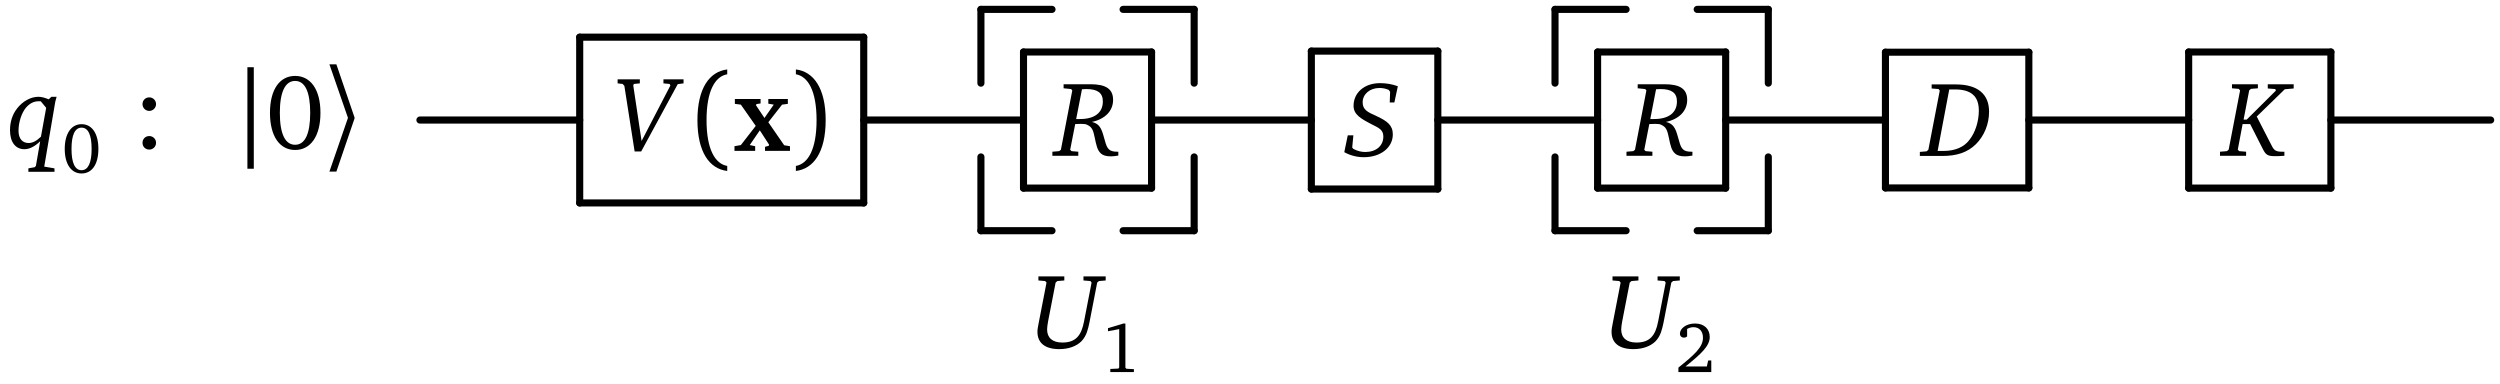
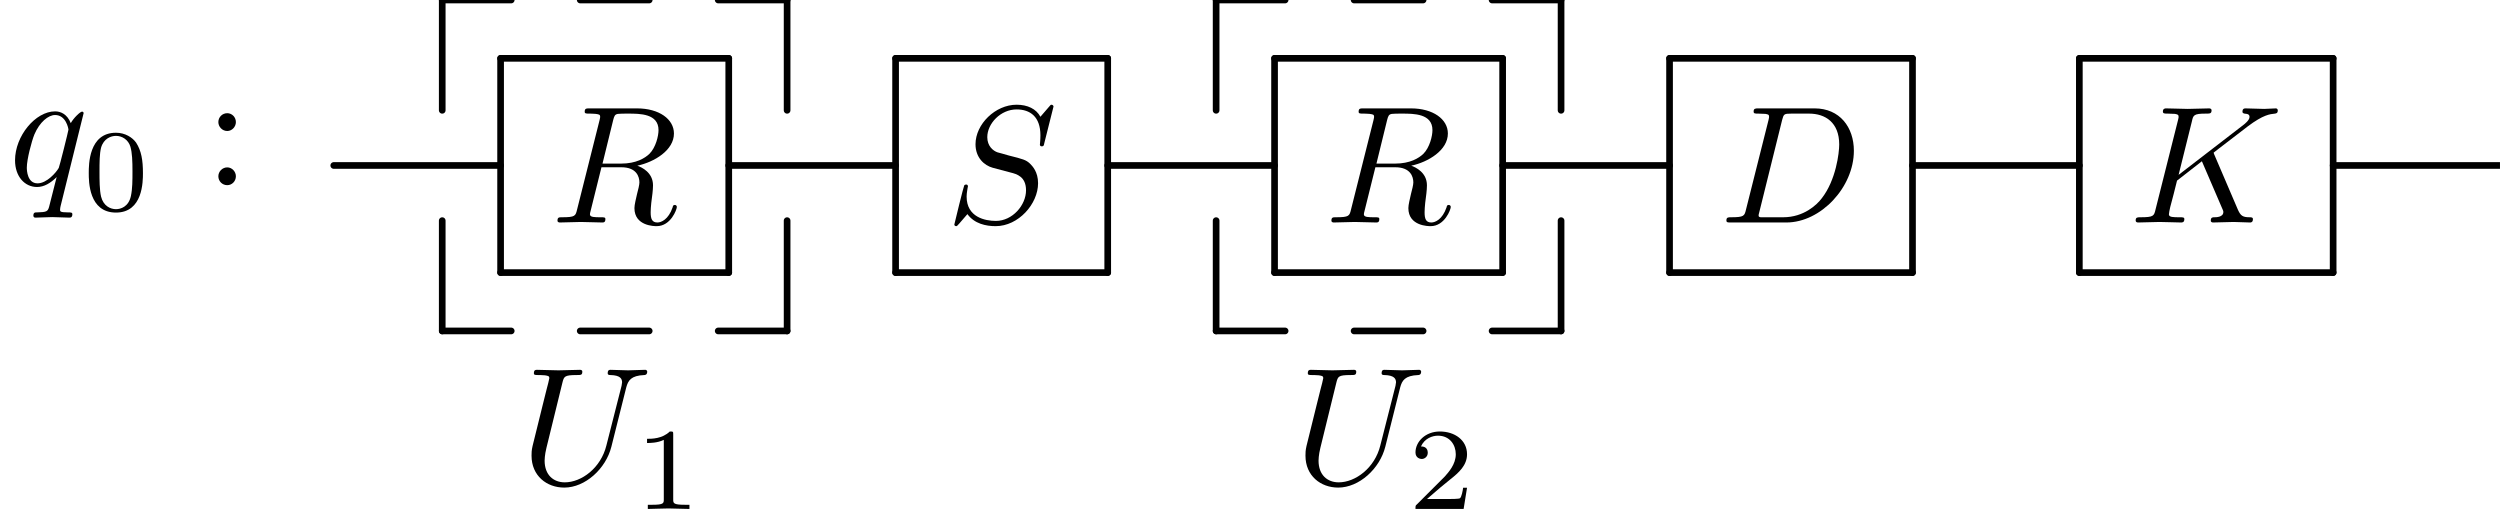
- <svg xmlns="http://www.w3.org/2000/svg" xmlns:xlink="http://www.w3.org/1999/xlink" width="202pt" height="31pt" viewBox="0 0 202 31" version="1.1">
+ <svg xmlns="http://www.w3.org/2000/svg" xmlns:xlink="http://www.w3.org/1999/xlink" width="149.255pt" height="31.216pt" viewBox="0 0 149.255 31.216" version="1.1">
  <defs>
    <g>
      <symbol overflow="visible" id="glyph0-0">
        <path style="stroke:none;" d="" />
      </symbol>
      <symbol overflow="visible" id="glyph0-1">
-         <path style="stroke:none;" d="M 3.562 -4.188 L 3.344 -3.984 C 3.047 -4.109 2.766 -4.188 2.516 -4.188 C 1.906 -4.188 1.25 -3.844 0.781 -3.234 C 0.406 -2.75 0.219 -2.156 0.219 -1.484 C 0.219 -0.516 0.672 0.047 1.375 0.047 C 1.781 0.047 2.203 -0.156 2.656 -0.594 L 2.312 1.391 L 2.219 1.5 L 1.703 1.594 L 1.703 1.875 L 3.812 1.875 L 3.812 1.594 L 2.984 1.453 L 3.875 -3.781 C 3.906 -3.891 3.938 -4.016 3.984 -4.188 Z M 2.703 -3.828 L 3.141 -3.297 L 2.719 -0.969 C 2.375 -0.625 2.047 -0.453 1.719 -0.453 C 1.219 -0.453 0.906 -0.812 0.906 -1.438 C 0.906 -2.172 1.172 -2.891 1.484 -3.281 C 1.797 -3.656 2.141 -3.828 2.531 -3.828 C 2.594 -3.828 2.641 -3.828 2.703 -3.828 Z M 2.703 -3.828 " />
+         <path style="stroke:none;" d="M 4.5 -4.297 C 4.5 -4.344 4.469 -4.391 4.406 -4.391 C 4.297 -4.391 3.891 -4 3.734 -3.703 C 3.516 -4.25 3.125 -4.406 2.797 -4.406 C 1.625 -4.406 0.406 -2.938 0.406 -1.484 C 0.406 -0.516 0.984 0.109 1.719 0.109 C 2.141 0.109 2.531 -0.125 2.891 -0.484 C 2.797 -0.141 2.469 1.203 2.438 1.297 C 2.359 1.578 2.281 1.609 1.719 1.625 C 1.594 1.625 1.5 1.625 1.5 1.828 C 1.5 1.828 1.5 1.938 1.625 1.938 C 1.938 1.938 2.297 1.906 2.625 1.906 C 2.953 1.906 3.312 1.938 3.656 1.938 C 3.703 1.938 3.828 1.938 3.828 1.734 C 3.828 1.625 3.734 1.625 3.562 1.625 C 3.094 1.625 3.094 1.562 3.094 1.469 C 3.094 1.391 3.109 1.328 3.125 1.25 Z M 1.75 -0.109 C 1.141 -0.109 1.109 -0.875 1.109 -1.047 C 1.109 -1.531 1.391 -2.609 1.562 -3.031 C 1.875 -3.766 2.391 -4.188 2.797 -4.188 C 3.453 -4.188 3.594 -3.375 3.594 -3.312 C 3.594 -3.25 3.047 -1.062 3.016 -1.031 C 2.859 -0.75 2.297 -0.109 1.75 -0.109 Z M 1.75 -0.109 " />
      </symbol>
      <symbol overflow="visible" id="glyph0-2">
-         <path style="stroke:none;" d="M 0.266 -5.781 L 0.266 -5.453 L 0.672 -5.406 L 0.812 -5.25 L 1.641 0.047 L 2.172 0.047 L 5.125 -5.391 L 5.594 -5.453 L 5.594 -5.781 L 3.969 -5.781 L 3.969 -5.453 L 4.469 -5.406 L 4.531 -5.281 L 2.203 -0.797 L 1.531 -5.281 L 1.578 -5.406 L 2.062 -5.453 L 2.062 -5.781 Z M 0.266 -5.781 " />
+         <path style="stroke:none;" d="M 3.734 -6.125 C 3.797 -6.359 3.828 -6.453 4.016 -6.484 C 4.109 -6.5 4.422 -6.5 4.625 -6.5 C 5.328 -6.5 6.438 -6.5 6.438 -5.516 C 6.438 -5.172 6.281 -4.484 5.891 -4.094 C 5.625 -3.844 5.109 -3.516 4.203 -3.516 L 3.094 -3.516 Z M 5.172 -3.391 C 6.188 -3.609 7.359 -4.312 7.359 -5.312 C 7.359 -6.172 6.469 -6.812 5.156 -6.812 L 2.328 -6.812 C 2.125 -6.812 2.031 -6.812 2.031 -6.609 C 2.031 -6.5 2.125 -6.5 2.312 -6.5 C 2.328 -6.5 2.516 -6.5 2.688 -6.484 C 2.875 -6.453 2.953 -6.453 2.953 -6.312 C 2.953 -6.281 2.953 -6.25 2.922 -6.125 L 1.578 -0.781 C 1.484 -0.391 1.469 -0.312 0.672 -0.312 C 0.5 -0.312 0.406 -0.312 0.406 -0.109 C 0.406 0 0.531 0 0.547 0 C 0.828 0 1.531 -0.031 1.797 -0.031 C 2.078 -0.031 2.797 0 3.078 0 C 3.156 0 3.266 0 3.266 -0.203 C 3.266 -0.312 3.188 -0.312 2.984 -0.312 C 2.625 -0.312 2.344 -0.312 2.344 -0.484 C 2.344 -0.547 2.359 -0.594 2.375 -0.656 L 3.031 -3.297 L 4.219 -3.297 C 5.125 -3.297 5.297 -2.734 5.297 -2.391 C 5.297 -2.25 5.219 -1.938 5.156 -1.703 C 5.094 -1.422 5 -1.062 5 -0.859 C 5 0.219 6.203 0.219 6.328 0.219 C 7.172 0.219 7.531 -0.781 7.531 -0.922 C 7.531 -1.047 7.422 -1.047 7.406 -1.047 C 7.312 -1.047 7.297 -0.984 7.281 -0.906 C 7.031 -0.172 6.594 0 6.375 0 C 6.047 0 5.969 -0.219 5.969 -0.609 C 5.969 -0.922 6.031 -1.422 6.078 -1.75 C 6.094 -1.891 6.109 -2.078 6.109 -2.219 C 6.109 -2.984 5.438 -3.297 5.172 -3.391 Z M 5.172 -3.391 " />
      </symbol>
      <symbol overflow="visible" id="glyph0-3">
-         <path style="stroke:none;" d="M 0.656 -5.781 L 0.656 -5.453 L 1.266 -5.391 L 1.359 -5.281 L 0.438 -0.484 L 0.297 -0.375 L -0.25 -0.328 L -0.25 0 L 1.844 0 L 1.844 -0.328 L 1.297 -0.375 L 1.188 -0.484 L 1.594 -2.562 C 1.781 -2.562 1.922 -2.578 2.062 -2.578 C 2.297 -2.578 2.469 -2.562 2.562 -2.5 C 3 -2.312 3.062 -1.969 3.172 -1.469 C 3.297 -0.875 3.375 -0.438 3.688 -0.172 C 3.844 -0.031 4.109 0.047 4.484 0.047 C 4.609 0.047 4.812 0.031 5.078 -0.016 L 5.078 -0.328 C 5.047 -0.328 5.031 -0.328 5 -0.328 C 4.344 -0.328 4.172 -0.547 4 -1.203 C 3.766 -2 3.688 -2.562 2.938 -2.734 C 4.031 -2.969 4.656 -3.641 4.656 -4.516 C 4.656 -5.406 4.062 -5.781 2.828 -5.781 Z M 1.672 -2.969 L 2.141 -5.375 C 2.266 -5.375 2.391 -5.391 2.5 -5.391 C 3.406 -5.391 3.828 -5.078 3.828 -4.391 C 3.828 -3.5 3.188 -2.969 1.984 -2.969 C 1.891 -2.969 1.781 -2.969 1.672 -2.969 Z M 1.672 -2.969 " />
+         <path style="stroke:none;" d="M 6.438 -6.922 C 6.438 -6.953 6.406 -7.031 6.312 -7.031 C 6.266 -7.031 6.266 -7.016 6.141 -6.875 L 5.656 -6.312 C 5.406 -6.781 4.891 -7.031 4.234 -7.031 C 2.969 -7.031 1.781 -5.875 1.781 -4.672 C 1.781 -3.875 2.297 -3.406 2.812 -3.266 L 3.875 -2.984 C 4.25 -2.891 4.797 -2.734 4.797 -1.922 C 4.797 -1.031 3.984 -0.094 3 -0.094 C 2.359 -0.094 1.25 -0.312 1.25 -1.547 C 1.25 -1.781 1.312 -2.031 1.312 -2.078 C 1.328 -2.125 1.328 -2.141 1.328 -2.156 C 1.328 -2.25 1.266 -2.266 1.219 -2.266 C 1.172 -2.266 1.141 -2.25 1.109 -2.219 C 1.078 -2.188 0.516 0.094 0.516 0.125 C 0.516 0.172 0.562 0.219 0.625 0.219 C 0.672 0.219 0.688 0.203 0.812 0.062 L 1.297 -0.5 C 1.719 0.078 2.406 0.219 2.984 0.219 C 4.344 0.219 5.516 -1.109 5.516 -2.344 C 5.516 -3.031 5.172 -3.375 5.031 -3.516 C 4.797 -3.734 4.641 -3.781 3.766 -4 C 3.531 -4.062 3.188 -4.172 3.094 -4.188 C 2.828 -4.281 2.484 -4.562 2.484 -5.094 C 2.484 -5.906 3.281 -6.75 4.234 -6.75 C 5.047 -6.75 5.656 -6.312 5.656 -5.203 C 5.656 -4.891 5.625 -4.703 5.625 -4.641 C 5.625 -4.641 5.625 -4.547 5.734 -4.547 C 5.844 -4.547 5.859 -4.578 5.891 -4.75 Z M 6.438 -6.922 " />
      </symbol>
      <symbol overflow="visible" id="glyph0-4">
-         <path style="stroke:none;" d="M 4.406 -5.625 C 3.938 -5.797 3.453 -5.875 2.969 -5.875 C 1.672 -5.875 0.828 -5.078 0.828 -4.047 C 0.828 -3.344 1.391 -3.016 2.297 -2.547 C 2.844 -2.266 3.234 -2.125 3.234 -1.562 C 3.234 -0.812 2.656 -0.312 1.766 -0.312 C 1.453 -0.312 1.141 -0.391 0.812 -0.562 L 0.719 -0.672 L 0.812 -1.656 L 0.359 -1.656 L 0.078 -0.297 C 0.562 -0.031 1.094 0.109 1.656 0.109 C 3.047 0.109 4 -0.688 4 -1.734 C 4 -2.469 3.547 -2.812 2.703 -3.203 C 1.984 -3.531 1.562 -3.703 1.562 -4.328 C 1.562 -4.969 2.125 -5.484 2.922 -5.484 C 3.172 -5.484 3.422 -5.438 3.672 -5.328 L 3.781 -5.172 L 3.75 -4.312 L 4.125 -4.312 Z M 4.406 -5.625 " />
+         <path style="stroke:none;" d="M 1.578 -0.781 C 1.484 -0.391 1.469 -0.312 0.672 -0.312 C 0.516 -0.312 0.406 -0.312 0.406 -0.125 C 0.406 0 0.484 0 0.672 0 L 3.984 0 C 6.047 0 8.016 -2.109 8.016 -4.281 C 8.016 -5.688 7.172 -6.812 5.672 -6.812 L 2.328 -6.812 C 2.141 -6.812 2.031 -6.812 2.031 -6.625 C 2.031 -6.5 2.109 -6.5 2.312 -6.5 C 2.438 -6.5 2.625 -6.484 2.734 -6.484 C 2.906 -6.453 2.953 -6.438 2.953 -6.312 C 2.953 -6.281 2.953 -6.25 2.922 -6.125 Z M 3.734 -6.125 C 3.828 -6.469 3.844 -6.5 4.281 -6.5 L 5.344 -6.5 C 6.312 -6.5 7.141 -5.969 7.141 -4.656 C 7.141 -4.172 6.953 -2.531 6.094 -1.438 C 5.812 -1.062 5.031 -0.312 3.797 -0.312 L 2.672 -0.312 C 2.531 -0.312 2.516 -0.312 2.453 -0.312 C 2.359 -0.328 2.328 -0.344 2.328 -0.422 C 2.328 -0.453 2.328 -0.469 2.375 -0.641 Z M 3.734 -6.125 " />
      </symbol>
      <symbol overflow="visible" id="glyph0-5">
-         <path style="stroke:none;" d="M 0.719 -5.781 L 0.719 -5.453 L 1.281 -5.406 L 1.375 -5.281 L 0.453 -0.5 L 0.312 -0.375 L -0.234 -0.328 L -0.234 0 L 1.578 0 C 2.75 0 3.609 -0.281 4.297 -0.953 C 4.969 -1.625 5.359 -2.578 5.359 -3.578 C 5.359 -5 4.438 -5.781 2.672 -5.781 Z M 2.141 -5.375 L 2.609 -5.375 C 3.906 -5.375 4.531 -4.828 4.531 -3.672 C 4.531 -2.766 4.234 -1.891 3.781 -1.312 C 3.344 -0.719 2.625 -0.406 1.672 -0.406 L 1.203 -0.406 Z M 2.141 -5.375 " />
+         <path style="stroke:none;" d="M 5.078 -4.031 C 5.062 -4.062 5.031 -4.141 5.031 -4.172 C 5.031 -4.172 5.203 -4.312 5.312 -4.391 L 7.062 -5.734 C 8 -6.438 8.391 -6.469 8.688 -6.5 C 8.766 -6.516 8.859 -6.516 8.859 -6.703 C 8.859 -6.734 8.828 -6.812 8.75 -6.812 C 8.531 -6.812 8.281 -6.781 8.047 -6.781 C 7.688 -6.781 7.297 -6.812 6.938 -6.812 C 6.875 -6.812 6.75 -6.812 6.75 -6.609 C 6.75 -6.547 6.797 -6.516 6.875 -6.5 C 7.094 -6.484 7.172 -6.438 7.172 -6.297 C 7.172 -6.109 6.875 -5.875 6.812 -5.828 L 2.938 -2.844 L 3.734 -6.047 C 3.812 -6.406 3.844 -6.5 4.562 -6.5 C 4.812 -6.5 4.906 -6.5 4.906 -6.703 C 4.906 -6.781 4.828 -6.812 4.766 -6.812 C 4.484 -6.812 3.766 -6.781 3.484 -6.781 C 3.203 -6.781 2.5 -6.812 2.203 -6.812 C 2.141 -6.812 2 -6.812 2 -6.625 C 2 -6.5 2.094 -6.5 2.297 -6.5 C 2.422 -6.5 2.609 -6.484 2.719 -6.484 C 2.875 -6.453 2.938 -6.438 2.938 -6.312 C 2.938 -6.281 2.938 -6.25 2.906 -6.125 L 1.562 -0.781 C 1.469 -0.391 1.453 -0.312 0.656 -0.312 C 0.484 -0.312 0.375 -0.312 0.375 -0.125 C 0.375 0 0.5 0 0.531 0 C 0.812 0 1.516 -0.031 1.797 -0.031 C 2 -0.031 2.219 -0.016 2.438 -0.016 C 2.656 -0.016 2.875 0 3.078 0 C 3.156 0 3.281 0 3.281 -0.203 C 3.281 -0.312 3.188 -0.312 3 -0.312 C 2.625 -0.312 2.359 -0.312 2.359 -0.484 C 2.359 -0.562 2.406 -0.781 2.438 -0.922 C 2.578 -1.453 2.719 -1.969 2.844 -2.5 L 4.328 -3.656 L 5.484 -0.969 C 5.609 -0.703 5.609 -0.672 5.609 -0.625 C 5.609 -0.312 5.172 -0.312 5.078 -0.312 C 4.969 -0.312 4.859 -0.312 4.859 -0.109 C 4.859 0 4.984 0 5 0 C 5.406 0 5.828 -0.031 6.219 -0.031 C 6.438 -0.031 6.984 0 7.203 0 C 7.25 0 7.375 0 7.375 -0.203 C 7.375 -0.312 7.266 -0.312 7.172 -0.312 C 6.766 -0.312 6.641 -0.406 6.484 -0.75 Z M 5.078 -4.031 " />
      </symbol>
      <symbol overflow="visible" id="glyph0-6">
-         <path style="stroke:none;" d="M 0.703 -5.781 L 0.703 -5.453 L 1.25 -5.406 L 1.359 -5.281 L 0.438 -0.5 L 0.297 -0.375 L -0.266 -0.328 L -0.266 0 L 1.844 0 L 1.844 -0.328 L 1.281 -0.375 L 1.172 -0.5 L 1.562 -2.562 L 2.172 -2.562 L 3.172 -0.594 C 3.422 -0.094 3.562 0.031 4.172 0.031 C 4.281 0.031 4.547 0.031 4.938 0 L 4.938 -0.328 C 4.875 -0.328 4.828 -0.328 4.766 -0.328 C 4.25 -0.328 4.109 -0.438 3.922 -0.797 L 2.703 -3.172 L 4.969 -5.375 L 5.688 -5.438 L 5.688 -5.781 L 3.594 -5.781 L 3.594 -5.438 L 4.203 -5.391 L 4.25 -5.266 L 1.891 -2.922 L 1.641 -2.922 L 2.094 -5.281 L 2.234 -5.406 L 2.797 -5.453 L 2.797 -5.781 Z M 0.703 -5.781 " />
-       </symbol>
-       <symbol overflow="visible" id="glyph0-7">
-         <path style="stroke:none;" d="M 0.625 -5.781 L 0.625 -5.453 L 1.172 -5.406 L 1.281 -5.281 L 0.656 -2.062 C 0.594 -1.75 0.547 -1.5 0.547 -1.312 C 0.547 -0.391 1.172 0.094 2.312 0.094 C 3.078 0.094 3.703 -0.141 4.109 -0.547 C 4.531 -1 4.625 -1.5 4.75 -2.062 L 5.375 -5.281 L 5.516 -5.406 L 6.062 -5.453 L 6.062 -5.781 L 4.266 -5.781 L 4.266 -5.453 L 4.828 -5.406 L 4.922 -5.281 L 4.312 -2.141 C 4.094 -0.984 3.625 -0.438 2.562 -0.438 C 1.766 -0.438 1.328 -0.812 1.328 -1.5 C 1.328 -1.656 1.359 -1.875 1.406 -2.141 L 2.016 -5.281 L 2.156 -5.406 L 2.719 -5.453 L 2.719 -5.781 Z M 0.625 -5.781 " />
+         <path style="stroke:none;" d="M 6.328 -5.766 C 6.438 -6.172 6.609 -6.469 7.406 -6.5 C 7.453 -6.5 7.578 -6.516 7.578 -6.703 C 7.578 -6.703 7.578 -6.812 7.453 -6.812 C 7.125 -6.812 6.766 -6.781 6.438 -6.781 C 6.094 -6.781 5.719 -6.812 5.391 -6.812 C 5.328 -6.812 5.219 -6.812 5.219 -6.609 C 5.219 -6.5 5.312 -6.5 5.391 -6.5 C 5.969 -6.484 6.078 -6.281 6.078 -6.062 C 6.078 -6.031 6.047 -5.875 6.047 -5.859 L 5.141 -2.297 C 4.812 -0.953 3.656 -0.094 2.656 -0.094 C 1.984 -0.094 1.453 -0.531 1.453 -1.391 C 1.453 -1.406 1.453 -1.719 1.562 -2.156 L 2.516 -6.047 C 2.609 -6.406 2.625 -6.5 3.359 -6.5 C 3.625 -6.5 3.703 -6.5 3.703 -6.703 C 3.703 -6.812 3.594 -6.812 3.562 -6.812 C 3.281 -6.812 2.562 -6.781 2.281 -6.781 C 2 -6.781 1.281 -6.812 1 -6.812 C 0.922 -6.812 0.812 -6.812 0.812 -6.609 C 0.812 -6.5 0.891 -6.5 1.094 -6.5 C 1.109 -6.5 1.297 -6.5 1.469 -6.484 C 1.641 -6.453 1.734 -6.453 1.734 -6.312 C 1.734 -6.266 1.625 -5.844 1.562 -5.609 L 1.344 -4.734 C 1.25 -4.344 0.781 -2.469 0.734 -2.266 C 0.672 -2 0.672 -1.844 0.672 -1.688 C 0.672 -0.484 1.578 0.219 2.625 0.219 C 3.875 0.219 5.109 -0.906 5.438 -2.219 Z M 6.328 -5.766 " />
      </symbol>
      <symbol overflow="visible" id="glyph1-0">
        <path style="stroke:none;" d="" />
      </symbol>
      <symbol overflow="visible" id="glyph1-1">
-         <path style="stroke:none;" d="M 1.594 -3.922 C 0.781 -3.922 0.234 -3.188 0.234 -1.922 C 0.234 -0.656 0.781 0.062 1.594 0.062 C 2.422 0.062 2.953 -0.656 2.953 -1.922 C 2.953 -3.188 2.422 -3.922 1.594 -3.922 Z M 1.594 -3.641 C 2.125 -3.641 2.406 -3.062 2.406 -1.922 C 2.406 -0.797 2.125 -0.203 1.594 -0.203 C 1.062 -0.203 0.781 -0.781 0.781 -1.922 C 0.781 -3.062 1.062 -3.641 1.594 -3.641 Z M 1.594 -3.641 " />
+         <path style="stroke:none;" d="M 3.594 -2.219 C 3.594 -2.984 3.5 -3.547 3.188 -4.031 C 2.969 -4.344 2.531 -4.625 1.984 -4.625 C 0.359 -4.625 0.359 -2.719 0.359 -2.219 C 0.359 -1.719 0.359 0.141 1.984 0.141 C 3.594 0.141 3.594 -1.719 3.594 -2.219 Z M 1.984 -0.062 C 1.656 -0.062 1.234 -0.25 1.094 -0.812 C 1 -1.219 1 -1.797 1 -2.312 C 1 -2.828 1 -3.359 1.094 -3.734 C 1.25 -4.281 1.688 -4.438 1.984 -4.438 C 2.359 -4.438 2.719 -4.203 2.844 -3.797 C 2.953 -3.422 2.969 -2.922 2.969 -2.312 C 2.969 -1.797 2.969 -1.281 2.875 -0.844 C 2.734 -0.203 2.266 -0.062 1.984 -0.062 Z M 1.984 -0.062 " />
      </symbol>
      <symbol overflow="visible" id="glyph1-2">
-         <path style="stroke:none;" d="M 1.781 -3.922 L 0.531 -3.547 L 0.531 -3.297 L 1.438 -3.469 L 1.438 -0.375 L 1.375 -0.281 L 0.719 -0.25 L 0.719 0 L 2.625 0 L 2.625 -0.234 L 2.016 -0.266 L 1.938 -0.359 L 1.938 -3.922 Z M 1.781 -3.922 " />
+         <path style="stroke:none;" d="M 2.328 -4.438 C 2.328 -4.625 2.328 -4.625 2.125 -4.625 C 1.672 -4.188 1.047 -4.188 0.766 -4.188 L 0.766 -3.938 C 0.922 -3.938 1.391 -3.938 1.766 -4.125 L 1.766 -0.578 C 1.766 -0.344 1.766 -0.25 1.078 -0.25 L 0.812 -0.25 L 0.812 0 C 0.938 0 1.797 -0.031 2.047 -0.031 C 2.266 -0.031 3.141 0 3.297 0 L 3.297 -0.25 L 3.031 -0.25 C 2.328 -0.25 2.328 -0.344 2.328 -0.578 Z M 2.328 -4.438 " />
      </symbol>
      <symbol overflow="visible" id="glyph1-3">
-         <path style="stroke:none;" d="M 0.812 -0.453 C 2.078 -1.469 2.766 -2.109 2.766 -2.828 C 2.766 -3.484 2.312 -3.922 1.578 -3.922 C 0.859 -3.922 0.359 -3.516 0.359 -3.109 C 0.359 -2.906 0.484 -2.781 0.688 -2.781 C 0.781 -2.781 0.859 -2.812 0.938 -2.875 L 0.938 -3.484 C 1.109 -3.578 1.281 -3.625 1.453 -3.625 C 1.922 -3.625 2.219 -3.297 2.219 -2.766 C 2.219 -2 1.5 -1.375 0.234 -0.359 L 0.234 0 L 2.891 0 L 2.891 -0.938 L 2.641 -0.938 L 2.531 -0.453 Z M 0.812 -0.453 " />
+         <path style="stroke:none;" d="M 3.516 -1.266 L 3.281 -1.266 C 3.266 -1.109 3.188 -0.703 3.094 -0.641 C 3.047 -0.594 2.516 -0.594 2.406 -0.594 L 1.125 -0.594 C 1.859 -1.234 2.109 -1.438 2.516 -1.766 C 3.031 -2.172 3.516 -2.609 3.516 -3.266 C 3.516 -4.109 2.781 -4.625 1.891 -4.625 C 1.031 -4.625 0.438 -4.016 0.438 -3.375 C 0.438 -3.031 0.734 -2.984 0.812 -2.984 C 0.969 -2.984 1.172 -3.109 1.172 -3.359 C 1.172 -3.484 1.125 -3.734 0.766 -3.734 C 0.984 -4.219 1.453 -4.375 1.781 -4.375 C 2.484 -4.375 2.844 -3.828 2.844 -3.266 C 2.844 -2.656 2.406 -2.188 2.188 -1.938 L 0.516 -0.266 C 0.438 -0.203 0.438 -0.188 0.438 0 L 3.312 0 Z M 3.516 -1.266 " />
      </symbol>
      <symbol overflow="visible" id="glyph2-0">
        <path style="stroke:none;" d="" />
      </symbol>
      <symbol overflow="visible" id="glyph2-1">
-         <path style="stroke:none;" d="M 1.375 -4.141 C 1.062 -4.141 0.828 -3.906 0.828 -3.594 C 0.828 -3.297 1.062 -3.047 1.375 -3.047 C 1.672 -3.047 1.922 -3.297 1.922 -3.594 C 1.922 -3.906 1.672 -4.141 1.375 -4.141 Z M 1.375 -1.016 C 1.062 -1.016 0.828 -0.781 0.828 -0.469 C 0.828 -0.156 1.062 0.078 1.375 0.078 C 1.672 0.078 1.922 -0.156 1.922 -0.469 C 1.922 -0.781 1.672 -1.016 1.375 -1.016 Z M 1.375 -1.016 " />
-       </symbol>
-       <symbol overflow="visible" id="glyph2-2">
-         <path style="stroke:none;" d="M 2.391 -5.875 C 1.156 -5.875 0.359 -4.797 0.359 -2.891 C 0.359 -0.984 1.156 0.109 2.391 0.109 C 3.625 0.109 4.438 -0.984 4.438 -2.891 C 4.438 -4.797 3.625 -5.875 2.391 -5.875 Z M 2.391 -5.469 C 3.188 -5.469 3.609 -4.594 3.609 -2.891 C 3.609 -1.188 3.188 -0.312 2.391 -0.312 C 1.594 -0.312 1.156 -1.172 1.156 -2.891 C 1.156 -4.594 1.594 -5.469 2.391 -5.469 Z M 2.391 -5.469 " />
-       </symbol>
-       <symbol overflow="visible" id="glyph3-0">
-         <path style="stroke:none;" d="" />
-       </symbol>
-       <symbol overflow="visible" id="glyph3-1">
-         <path style="stroke:none;" d="M 0.953 -6.578 L 0.953 1.625 L 1.469 1.625 L 1.469 -6.578 Z M 0.953 -6.578 " />
-       </symbol>
-       <symbol overflow="visible" id="glyph3-2">
-         <path style="stroke:none;" d="M 0.375 -6.812 L 1.875 -2.484 L 0.375 1.859 L 0.938 1.859 L 2.406 -2.438 L 2.406 -2.516 L 0.938 -6.812 Z M 0.375 -6.812 " />
-       </symbol>
-       <symbol overflow="visible" id="glyph4-0">
-         <path style="stroke:none;" d="" />
-       </symbol>
-       <symbol overflow="visible" id="glyph4-1">
-         <path style="stroke:none;" d="M 1.219 -2.484 C 1.219 -4.844 1.906 -6.016 2.891 -6.188 L 2.891 -6.578 C 1.469 -6.406 0.484 -5.078 0.484 -2.484 C 0.484 0.125 1.469 1.453 2.891 1.625 L 2.891 1.219 C 1.906 1.047 1.219 -0.125 1.219 -2.484 Z M 1.219 -2.484 " />
-       </symbol>
-       <symbol overflow="visible" id="glyph4-2">
-         <path style="stroke:none;" d="M 2.156 -2.484 C 2.156 -0.125 1.469 1.047 0.484 1.219 L 0.484 1.625 C 1.906 1.453 2.891 0.125 2.891 -2.484 C 2.891 -5.078 1.906 -6.406 0.484 -6.578 L 0.484 -6.188 C 1.469 -6.016 2.156 -4.844 2.156 -2.484 Z M 2.156 -2.484 " />
-       </symbol>
-       <symbol overflow="visible" id="glyph5-0">
-         <path style="stroke:none;" d="" />
-       </symbol>
-       <symbol overflow="visible" id="glyph5-1">
-         <path style="stroke:none;" d="M 0.125 -4.188 L 0.125 -3.797 L 0.609 -3.734 L 1.812 -2.016 L 0.609 -0.469 L 0.094 -0.375 L 0.094 0 L 1.766 0 L 1.766 -0.375 L 1.328 -0.469 L 2.141 -1.656 L 2.891 -0.5 L 2.859 -0.406 L 2.562 -0.328 L 2.562 0 L 4.578 0 L 4.578 -0.375 L 4.109 -0.453 L 2.828 -2.312 L 3.938 -3.734 L 4.406 -3.797 L 4.406 -4.188 L 2.828 -4.188 L 2.828 -3.812 L 3.266 -3.734 L 2.516 -2.656 L 1.828 -3.688 L 1.875 -3.781 L 2.203 -3.828 L 2.203 -4.188 Z M 0.125 -4.188 " />
+         <path style="stroke:none;" d="M 1.906 -3.766 C 1.906 -4.062 1.672 -4.297 1.391 -4.297 C 1.094 -4.297 0.859 -4.062 0.859 -3.766 C 0.859 -3.484 1.094 -3.234 1.391 -3.234 C 1.672 -3.234 1.906 -3.484 1.906 -3.766 Z M 1.906 -0.531 C 1.906 -0.812 1.672 -1.062 1.391 -1.062 C 1.094 -1.062 0.859 -0.812 0.859 -0.531 C 0.859 -0.234 1.094 0 1.391 0 C 1.672 0 1.906 -0.234 1.906 -0.531 Z M 1.906 -0.531 " />
      </symbol>
    </g>
+     <clipPath id="clip1">
+       <path d="M 139 9 L 149.254 9 L 149.254 11 L 139 11 Z M 139 9 " />
+     </clipPath>
  </defs>
  <g id="surface1">
    <g style="fill:rgb(0%,0%,0%);fill-opacity:1;">
-       <use xlink:href="#glyph0-1" x="0.59" y="12.009" />
+       <use xlink:href="#glyph0-1" x="0.492" y="11.055" />
    </g>
    <g style="fill:rgb(0%,0%,0%);fill-opacity:1;">
-       <use xlink:href="#glyph1-1" x="4.997" y="13.955" />
+       <use xlink:href="#glyph1-1" x="4.94" y="12.55" />
    </g>
    <g style="fill:rgb(0%,0%,0%);fill-opacity:1;">
-       <use xlink:href="#glyph2-1" x="10.687" y="12.009" />
+       <use xlink:href="#glyph2-1" x="12.177" y="11.055" />
    </g>
    <g style="fill:rgb(0%,0%,0%);fill-opacity:1;">
-       <use xlink:href="#glyph3-1" x="19.037" y="12.009" />
+       <use xlink:href="#glyph0-2" x="32.877" y="13.283" />
+     </g>
+     <path style="fill:none;stroke-width:0.398;stroke-linecap:round;stroke-linejoin:round;stroke:rgb(0%,0%,0%);stroke-opacity:1;stroke-miterlimit:10;" d="M 43.508 6.395 L 29.887 6.395 " transform="matrix(1,0,0,-1,0,9.879)" />
+     <path style="fill:none;stroke-width:0.398;stroke-linecap:round;stroke-linejoin:round;stroke:rgb(0%,0%,0%);stroke-opacity:1;stroke-miterlimit:10;" d="M 29.887 6.395 L 29.887 -6.394 " transform="matrix(1,0,0,-1,0,9.879)" />
+     <path style="fill:none;stroke-width:0.398;stroke-linecap:round;stroke-linejoin:round;stroke:rgb(0%,0%,0%);stroke-opacity:1;stroke-miterlimit:10;" d="M 29.887 -6.394 L 43.508 -6.394 " transform="matrix(1,0,0,-1,0,9.879)" />
+     <path style="fill:none;stroke-width:0.398;stroke-linecap:round;stroke-linejoin:round;stroke:rgb(0%,0%,0%);stroke-opacity:1;stroke-miterlimit:10;" d="M 43.508 -6.394 L 43.508 6.395 " transform="matrix(1,0,0,-1,0,9.879)" />
+     <path style="fill:none;stroke-width:0.398;stroke-linecap:round;stroke-linejoin:round;stroke:rgb(0%,0%,0%);stroke-opacity:1;stroke-miterlimit:10;" d="M 29.887 0 L 19.926 0 " transform="matrix(1,0,0,-1,0,9.879)" />
+     <g style="fill:rgb(0%,0%,0%);fill-opacity:1;">
+       <use xlink:href="#glyph0-3" x="56.459" y="13.283" />
+     </g>
+     <path style="fill:none;stroke-width:0.398;stroke-linecap:round;stroke-linejoin:round;stroke:rgb(0%,0%,0%);stroke-opacity:1;stroke-miterlimit:10;" d="M 66.133 6.395 L 53.469 6.395 " transform="matrix(1,0,0,-1,0,9.879)" />
+     <path style="fill:none;stroke-width:0.398;stroke-linecap:round;stroke-linejoin:round;stroke:rgb(0%,0%,0%);stroke-opacity:1;stroke-miterlimit:10;" d="M 53.469 6.395 L 53.469 -6.394 " transform="matrix(1,0,0,-1,0,9.879)" />
+     <path style="fill:none;stroke-width:0.398;stroke-linecap:round;stroke-linejoin:round;stroke:rgb(0%,0%,0%);stroke-opacity:1;stroke-miterlimit:10;" d="M 53.469 -6.394 L 66.133 -6.394 " transform="matrix(1,0,0,-1,0,9.879)" />
+     <path style="fill:none;stroke-width:0.398;stroke-linecap:round;stroke-linejoin:round;stroke:rgb(0%,0%,0%);stroke-opacity:1;stroke-miterlimit:10;" d="M 66.133 -6.394 L 66.133 6.395 " transform="matrix(1,0,0,-1,0,9.879)" />
+     <path style="fill:none;stroke-width:0.398;stroke-linecap:round;stroke-linejoin:round;stroke:rgb(0%,0%,0%);stroke-opacity:1;stroke-miterlimit:10;" d="M 53.469 0 L 43.508 0 " transform="matrix(1,0,0,-1,0,9.879)" />
+     <g style="fill:rgb(0%,0%,0%);fill-opacity:1;">
+       <use xlink:href="#glyph0-2" x="79.082" y="13.283" />
+     </g>
+     <path style="fill:none;stroke-width:0.398;stroke-linecap:round;stroke-linejoin:round;stroke:rgb(0%,0%,0%);stroke-opacity:1;stroke-miterlimit:10;" d="M 89.711 6.395 L 76.094 6.395 " transform="matrix(1,0,0,-1,0,9.879)" />
+     <path style="fill:none;stroke-width:0.398;stroke-linecap:round;stroke-linejoin:round;stroke:rgb(0%,0%,0%);stroke-opacity:1;stroke-miterlimit:10;" d="M 76.094 6.395 L 76.094 -6.394 " transform="matrix(1,0,0,-1,0,9.879)" />
+     <path style="fill:none;stroke-width:0.398;stroke-linecap:round;stroke-linejoin:round;stroke:rgb(0%,0%,0%);stroke-opacity:1;stroke-miterlimit:10;" d="M 76.094 -6.394 L 89.711 -6.394 " transform="matrix(1,0,0,-1,0,9.879)" />
+     <path style="fill:none;stroke-width:0.398;stroke-linecap:round;stroke-linejoin:round;stroke:rgb(0%,0%,0%);stroke-opacity:1;stroke-miterlimit:10;" d="M 89.711 -6.394 L 89.711 6.395 " transform="matrix(1,0,0,-1,0,9.879)" />
+     <path style="fill:none;stroke-width:0.398;stroke-linecap:round;stroke-linejoin:round;stroke:rgb(0%,0%,0%);stroke-opacity:1;stroke-miterlimit:10;" d="M 76.094 0 L 66.133 0 " transform="matrix(1,0,0,-1,0,9.879)" />
+     <g style="fill:rgb(0%,0%,0%);fill-opacity:1;">
+       <use xlink:href="#glyph0-4" x="102.664" y="13.283" />
+     </g>
+     <path style="fill:none;stroke-width:0.398;stroke-linecap:round;stroke-linejoin:round;stroke:rgb(0%,0%,0%);stroke-opacity:1;stroke-miterlimit:10;" d="M 114.18 6.395 L 99.676 6.395 " transform="matrix(1,0,0,-1,0,9.879)" />
+     <path style="fill:none;stroke-width:0.398;stroke-linecap:round;stroke-linejoin:round;stroke:rgb(0%,0%,0%);stroke-opacity:1;stroke-miterlimit:10;" d="M 99.676 6.395 L 99.676 -6.394 " transform="matrix(1,0,0,-1,0,9.879)" />
+     <path style="fill:none;stroke-width:0.398;stroke-linecap:round;stroke-linejoin:round;stroke:rgb(0%,0%,0%);stroke-opacity:1;stroke-miterlimit:10;" d="M 99.676 -6.394 L 114.18 -6.394 " transform="matrix(1,0,0,-1,0,9.879)" />
+     <path style="fill:none;stroke-width:0.398;stroke-linecap:round;stroke-linejoin:round;stroke:rgb(0%,0%,0%);stroke-opacity:1;stroke-miterlimit:10;" d="M 114.18 -6.394 L 114.18 6.395 " transform="matrix(1,0,0,-1,0,9.879)" />
+     <path style="fill:none;stroke-width:0.398;stroke-linecap:round;stroke-linejoin:round;stroke:rgb(0%,0%,0%);stroke-opacity:1;stroke-miterlimit:10;" d="M 99.676 0 L 89.711 0 " transform="matrix(1,0,0,-1,0,9.879)" />
+     <g style="fill:rgb(0%,0%,0%);fill-opacity:1;">
+       <use xlink:href="#glyph0-5" x="127.129" y="13.283" />
+     </g>
+     <path style="fill:none;stroke-width:0.398;stroke-linecap:round;stroke-linejoin:round;stroke:rgb(0%,0%,0%);stroke-opacity:1;stroke-miterlimit:10;" d="M 139.293 6.395 L 124.141 6.395 " transform="matrix(1,0,0,-1,0,9.879)" />
+     <path style="fill:none;stroke-width:0.398;stroke-linecap:round;stroke-linejoin:round;stroke:rgb(0%,0%,0%);stroke-opacity:1;stroke-miterlimit:10;" d="M 124.141 6.395 L 124.141 -6.394 " transform="matrix(1,0,0,-1,0,9.879)" />
+     <path style="fill:none;stroke-width:0.398;stroke-linecap:round;stroke-linejoin:round;stroke:rgb(0%,0%,0%);stroke-opacity:1;stroke-miterlimit:10;" d="M 124.141 -6.394 L 139.293 -6.394 " transform="matrix(1,0,0,-1,0,9.879)" />
+     <path style="fill:none;stroke-width:0.398;stroke-linecap:round;stroke-linejoin:round;stroke:rgb(0%,0%,0%);stroke-opacity:1;stroke-miterlimit:10;" d="M 139.293 -6.394 L 139.293 6.395 " transform="matrix(1,0,0,-1,0,9.879)" />
+     <path style="fill:none;stroke-width:0.398;stroke-linecap:round;stroke-linejoin:round;stroke:rgb(0%,0%,0%);stroke-opacity:1;stroke-miterlimit:10;" d="M 124.141 0 L 114.18 0 " transform="matrix(1,0,0,-1,0,9.879)" />
+     <g clip-path="url(#clip1)" clip-rule="nonzero">
+       <path style="fill:none;stroke-width:0.398;stroke-linecap:round;stroke-linejoin:round;stroke:rgb(0%,0%,0%);stroke-opacity:1;stroke-miterlimit:10;" d="M 149.254 0 L 139.293 0 " transform="matrix(1,0,0,-1,0,9.879)" />
+     </g>
+     <path style="fill:none;stroke-width:0.398;stroke-linecap:round;stroke-linejoin:round;stroke:rgb(0%,0%,0%);stroke-opacity:1;stroke-dasharray:4.119;stroke-miterlimit:10;" d="M 0.001 0.001 L 20.591 0.001 M 0.001 19.759 L 20.591 19.759 " transform="matrix(1,0,0,-1,26.401,19.759)" />
+     <path style="fill:none;stroke-width:0.398;stroke-linecap:round;stroke-linejoin:round;stroke:rgb(0%,0%,0%);stroke-opacity:1;stroke-dasharray:6.586;stroke-miterlimit:10;" d="M 0.001 0.001 L 0.001 19.759 M 20.591 0.001 L 20.591 19.759 " transform="matrix(1,0,0,-1,26.401,19.759)" />
+     <path style="fill:none;stroke-width:0.398;stroke-linecap:round;stroke-linejoin:round;stroke:rgb(0%,0%,0%);stroke-opacity:1;stroke-dasharray:4.119;stroke-miterlimit:10;" d="M -0.001 0.001 L 20.593 0.001 M -0.001 19.759 L 20.593 19.759 " transform="matrix(1,0,0,-1,72.606,19.759)" />
+     <path style="fill:none;stroke-width:0.398;stroke-linecap:round;stroke-linejoin:round;stroke:rgb(0%,0%,0%);stroke-opacity:1;stroke-dasharray:6.586;stroke-miterlimit:10;" d="M -0.001 0.001 L -0.001 19.759 M 20.593 0.001 L 20.593 19.759 " transform="matrix(1,0,0,-1,72.606,19.759)" />
+     <g style="fill:rgb(0%,0%,0%);fill-opacity:1;">
+       <use xlink:href="#glyph0-6" x="31.062" y="28.891" />
    </g>
    <g style="fill:rgb(0%,0%,0%);fill-opacity:1;">
-       <use xlink:href="#glyph2-2" x="21.455" y="12.009" />
+       <use xlink:href="#glyph1-2" x="37.864" y="30.386" />
    </g>
    <g style="fill:rgb(0%,0%,0%);fill-opacity:1;">
-       <use xlink:href="#glyph3-2" x="26.241" y="12.009" />
+       <use xlink:href="#glyph0-6" x="77.267" y="28.891" />
    </g>
    <g style="fill:rgb(0%,0%,0%);fill-opacity:1;">
-       <use xlink:href="#glyph0-2" x="49.637" y="12.189" />
+       <use xlink:href="#glyph1-3" x="84.069" y="30.386" />
    </g>
-     <g style="fill:rgb(0%,0%,0%);fill-opacity:1;">
-       <use xlink:href="#glyph4-1" x="55.869" y="12.189" />
-     </g>
-     <g style="fill:rgb(0%,0%,0%);fill-opacity:1;">
-       <use xlink:href="#glyph5-1" x="59.252" y="12.189" />
-     </g>
-     <g style="fill:rgb(0%,0%,0%);fill-opacity:1;">
-       <use xlink:href="#glyph4-2" x="63.823" y="12.189" />
-     </g>
-     <path style="fill:none;stroke-width:0.574;stroke-linecap:round;stroke-linejoin:round;stroke:rgb(0%,0%,0%);stroke-opacity:1;stroke-miterlimit:10;" d="M -11.474 6.697 L 11.475 6.697 " transform="matrix(1,0,0,-1,58.314,9.701)" />
-     <path style="fill:none;stroke-width:0.574;stroke-linecap:round;stroke-linejoin:round;stroke:rgb(0%,0%,0%);stroke-opacity:1;stroke-miterlimit:10;" d="M 11.475 6.697 L 11.475 -6.697 " transform="matrix(1,0,0,-1,58.314,9.701)" />
-     <path style="fill:none;stroke-width:0.574;stroke-linecap:round;stroke-linejoin:round;stroke:rgb(0%,0%,0%);stroke-opacity:1;stroke-miterlimit:10;" d="M 11.475 -6.697 L -11.474 -6.697 " transform="matrix(1,0,0,-1,58.314,9.701)" />
-     <path style="fill:none;stroke-width:0.574;stroke-linecap:round;stroke-linejoin:round;stroke:rgb(0%,0%,0%);stroke-opacity:1;stroke-miterlimit:10;" d="M -11.474 -6.697 L -11.474 6.697 " transform="matrix(1,0,0,-1,58.314,9.701)" />
-     <path style="fill:none;stroke-width:0.574;stroke-linecap:round;stroke-linejoin:round;stroke:rgb(0%,0%,0%);stroke-opacity:1;stroke-miterlimit:10;" d="M 12.912 0.002 L 0.002 0.002 " transform="matrix(1,0,0,-1,33.928,9.701)" />
-     <g style="fill:rgb(0%,0%,0%);fill-opacity:1;">
-       <use xlink:href="#glyph0-3" x="85.282" y="12.587" />
-     </g>
-     <path style="fill:none;stroke-width:0.574;stroke-linecap:round;stroke-linejoin:round;stroke:rgb(0%,0%,0%);stroke-opacity:1;stroke-miterlimit:10;" d="M -5.174 5.498 L 5.174 5.498 " transform="matrix(1,0,0,-1,87.873,9.701)" />
-     <path style="fill:none;stroke-width:0.574;stroke-linecap:round;stroke-linejoin:round;stroke:rgb(0%,0%,0%);stroke-opacity:1;stroke-miterlimit:10;" d="M 5.174 5.498 L 5.174 -5.498 " transform="matrix(1,0,0,-1,87.873,9.701)" />
-     <path style="fill:none;stroke-width:0.574;stroke-linecap:round;stroke-linejoin:round;stroke:rgb(0%,0%,0%);stroke-opacity:1;stroke-miterlimit:10;" d="M 5.174 -5.498 L -5.174 -5.498 " transform="matrix(1,0,0,-1,87.873,9.701)" />
-     <path style="fill:none;stroke-width:0.574;stroke-linecap:round;stroke-linejoin:round;stroke:rgb(0%,0%,0%);stroke-opacity:1;stroke-miterlimit:10;" d="M -5.174 -5.498 L -5.174 5.498 " transform="matrix(1,0,0,-1,87.873,9.701)" />
-     <path style="fill:none;stroke-width:0.574;stroke-linecap:round;stroke-linejoin:round;stroke:rgb(0%,0%,0%);stroke-opacity:1;stroke-miterlimit:10;" d="M 48.771 0.002 L 35.861 0.002 " transform="matrix(1,0,0,-1,33.928,9.701)" />
-     <g style="fill:rgb(0%,0%,0%);fill-opacity:1;">
-       <use xlink:href="#glyph0-4" x="108.54" y="12.593" />
-     </g>
-     <path style="fill:none;stroke-width:0.574;stroke-linecap:round;stroke-linejoin:round;stroke:rgb(0%,0%,0%);stroke-opacity:1;stroke-miterlimit:10;" d="M -5.11 5.572 L 5.109 5.572 " transform="matrix(1,0,0,-1,111.067,9.701)" />
-     <path style="fill:none;stroke-width:0.574;stroke-linecap:round;stroke-linejoin:round;stroke:rgb(0%,0%,0%);stroke-opacity:1;stroke-miterlimit:10;" d="M 5.109 5.572 L 5.109 -5.572 " transform="matrix(1,0,0,-1,111.067,9.701)" />
-     <path style="fill:none;stroke-width:0.574;stroke-linecap:round;stroke-linejoin:round;stroke:rgb(0%,0%,0%);stroke-opacity:1;stroke-miterlimit:10;" d="M 5.109 -5.572 L -5.11 -5.572 " transform="matrix(1,0,0,-1,111.067,9.701)" />
-     <path style="fill:none;stroke-width:0.574;stroke-linecap:round;stroke-linejoin:round;stroke:rgb(0%,0%,0%);stroke-opacity:1;stroke-miterlimit:10;" d="M -5.11 -5.572 L -5.11 5.572 " transform="matrix(1,0,0,-1,111.067,9.701)" />
-     <path style="fill:none;stroke-width:0.574;stroke-linecap:round;stroke-linejoin:round;stroke:rgb(0%,0%,0%);stroke-opacity:1;stroke-miterlimit:10;" d="M 72.029 0.002 L 59.119 0.002 " transform="matrix(1,0,0,-1,33.928,9.701)" />
-     <g style="fill:rgb(0%,0%,0%);fill-opacity:1;">
-       <use xlink:href="#glyph0-3" x="131.669" y="12.587" />
-     </g>
-     <path style="fill:none;stroke-width:0.574;stroke-linecap:round;stroke-linejoin:round;stroke:rgb(0%,0%,0%);stroke-opacity:1;stroke-miterlimit:10;" d="M -5.174 5.498 L 5.174 5.498 " transform="matrix(1,0,0,-1,134.26,9.701)" />
-     <path style="fill:none;stroke-width:0.574;stroke-linecap:round;stroke-linejoin:round;stroke:rgb(0%,0%,0%);stroke-opacity:1;stroke-miterlimit:10;" d="M 5.174 5.498 L 5.174 -5.498 " transform="matrix(1,0,0,-1,134.26,9.701)" />
-     <path style="fill:none;stroke-width:0.574;stroke-linecap:round;stroke-linejoin:round;stroke:rgb(0%,0%,0%);stroke-opacity:1;stroke-miterlimit:10;" d="M 5.174 -5.498 L -5.174 -5.498 " transform="matrix(1,0,0,-1,134.26,9.701)" />
-     <path style="fill:none;stroke-width:0.574;stroke-linecap:round;stroke-linejoin:round;stroke:rgb(0%,0%,0%);stroke-opacity:1;stroke-miterlimit:10;" d="M -5.174 -5.498 L -5.174 5.498 " transform="matrix(1,0,0,-1,134.26,9.701)" />
-     <path style="fill:none;stroke-width:0.574;stroke-linecap:round;stroke-linejoin:round;stroke:rgb(0%,0%,0%);stroke-opacity:1;stroke-miterlimit:10;" d="M 95.158 0.002 L 82.248 0.002 " transform="matrix(1,0,0,-1,33.928,9.701)" />
-     <g style="fill:rgb(0%,0%,0%);fill-opacity:1;">
-       <use xlink:href="#glyph0-5" x="155.358" y="12.602" />
-     </g>
-     <path style="fill:none;stroke-width:0.574;stroke-linecap:round;stroke-linejoin:round;stroke:rgb(0%,0%,0%);stroke-opacity:1;stroke-miterlimit:10;" d="M -5.794 5.482 L 5.792 5.482 " transform="matrix(1,0,0,-1,158.138,9.701)" />
-     <path style="fill:none;stroke-width:0.574;stroke-linecap:round;stroke-linejoin:round;stroke:rgb(0%,0%,0%);stroke-opacity:1;stroke-miterlimit:10;" d="M 5.792 5.482 L 5.792 -5.483 " transform="matrix(1,0,0,-1,158.138,9.701)" />
-     <path style="fill:none;stroke-width:0.574;stroke-linecap:round;stroke-linejoin:round;stroke:rgb(0%,0%,0%);stroke-opacity:1;stroke-miterlimit:10;" d="M 5.792 -5.483 L -5.794 -5.483 " transform="matrix(1,0,0,-1,158.138,9.701)" />
-     <path style="fill:none;stroke-width:0.574;stroke-linecap:round;stroke-linejoin:round;stroke:rgb(0%,0%,0%);stroke-opacity:1;stroke-miterlimit:10;" d="M -5.794 -5.483 L -5.794 5.482 " transform="matrix(1,0,0,-1,158.138,9.701)" />
-     <path style="fill:none;stroke-width:0.574;stroke-linecap:round;stroke-linejoin:round;stroke:rgb(0%,0%,0%);stroke-opacity:1;stroke-miterlimit:10;" d="M 118.416 0.002 L 105.506 0.002 " transform="matrix(1,0,0,-1,33.928,9.701)" />
-     <g style="fill:rgb(0%,0%,0%);fill-opacity:1;">
-       <use xlink:href="#glyph0-6" x="179.641" y="12.587" />
-     </g>
-     <path style="fill:none;stroke-width:0.574;stroke-linecap:round;stroke-linejoin:round;stroke:rgb(0%,0%,0%);stroke-opacity:1;stroke-miterlimit:10;" d="M -5.745 5.498 L 5.747 5.498 " transform="matrix(1,0,0,-1,182.589,9.701)" />
-     <path style="fill:none;stroke-width:0.574;stroke-linecap:round;stroke-linejoin:round;stroke:rgb(0%,0%,0%);stroke-opacity:1;stroke-miterlimit:10;" d="M 5.747 5.498 L 5.747 -5.498 " transform="matrix(1,0,0,-1,182.589,9.701)" />
-     <path style="fill:none;stroke-width:0.574;stroke-linecap:round;stroke-linejoin:round;stroke:rgb(0%,0%,0%);stroke-opacity:1;stroke-miterlimit:10;" d="M 5.747 -5.498 L -5.745 -5.498 " transform="matrix(1,0,0,-1,182.589,9.701)" />
-     <path style="fill:none;stroke-width:0.574;stroke-linecap:round;stroke-linejoin:round;stroke:rgb(0%,0%,0%);stroke-opacity:1;stroke-miterlimit:10;" d="M -5.745 -5.498 L -5.745 5.498 " transform="matrix(1,0,0,-1,182.589,9.701)" />
-     <path style="fill:none;stroke-width:0.574;stroke-linecap:round;stroke-linejoin:round;stroke:rgb(0%,0%,0%);stroke-opacity:1;stroke-miterlimit:10;" d="M 142.916 0.002 L 130.002 0.002 " transform="matrix(1,0,0,-1,33.928,9.701)" />
-     <path style="fill:none;stroke-width:0.574;stroke-linecap:round;stroke-linejoin:round;stroke:rgb(0%,0%,0%);stroke-opacity:1;stroke-miterlimit:10;" d="M 167.318 0.002 L 154.408 0.002 " transform="matrix(1,0,0,-1,33.928,9.701)" />
-     <g style="fill:rgb(0%,0%,0%);fill-opacity:1;">
-       <use xlink:href="#glyph0-7" x="83.278" y="28.115" />
-     </g>
-     <g style="fill:rgb(0%,0%,0%);fill-opacity:1;">
-       <use xlink:href="#glyph1-2" x="88.994" y="30.061" />
-     </g>
-     <g style="fill:rgb(0%,0%,0%);fill-opacity:1;">
-       <use xlink:href="#glyph0-7" x="129.666" y="28.115" />
-     </g>
-     <g style="fill:rgb(0%,0%,0%);fill-opacity:1;">
-       <use xlink:href="#glyph1-3" x="135.381" y="30.061" />
-     </g>
-     <path style="fill:none;stroke-width:0.574;stroke-linecap:round;stroke-linejoin:round;stroke:rgb(0%,0%,0%);stroke-opacity:1;stroke-dasharray:5.744;stroke-miterlimit:10;" d="M 0.001 0.001 L 17.231 0.001 M 0.001 17.884 L 17.231 17.884 " transform="matrix(1,0,0,-1,79.257,18.642)" />
-     <path style="fill:none;stroke-width:0.574;stroke-linecap:round;stroke-linejoin:round;stroke:rgb(0%,0%,0%);stroke-opacity:1;stroke-dasharray:5.961;stroke-miterlimit:10;" d="M 0.001 0.001 L 0.001 17.884 M 17.231 0.001 L 17.231 17.884 " transform="matrix(1,0,0,-1,79.257,18.642)" />
-     <path style="fill:none;stroke-width:0.574;stroke-linecap:round;stroke-linejoin:round;stroke:rgb(0%,0%,0%);stroke-opacity:1;stroke-dasharray:5.744;stroke-miterlimit:10;" d="M 0.001 0.001 L 17.235 0.001 M 0.001 17.884 L 17.235 17.884 " transform="matrix(1,0,0,-1,125.644,18.642)" />
-     <path style="fill:none;stroke-width:0.574;stroke-linecap:round;stroke-linejoin:round;stroke:rgb(0%,0%,0%);stroke-opacity:1;stroke-dasharray:5.961;stroke-miterlimit:10;" d="M 0.001 0.001 L 0.001 17.884 M 17.235 0.001 L 17.235 17.884 " transform="matrix(1,0,0,-1,125.644,18.642)" />
  </g>
</svg>
